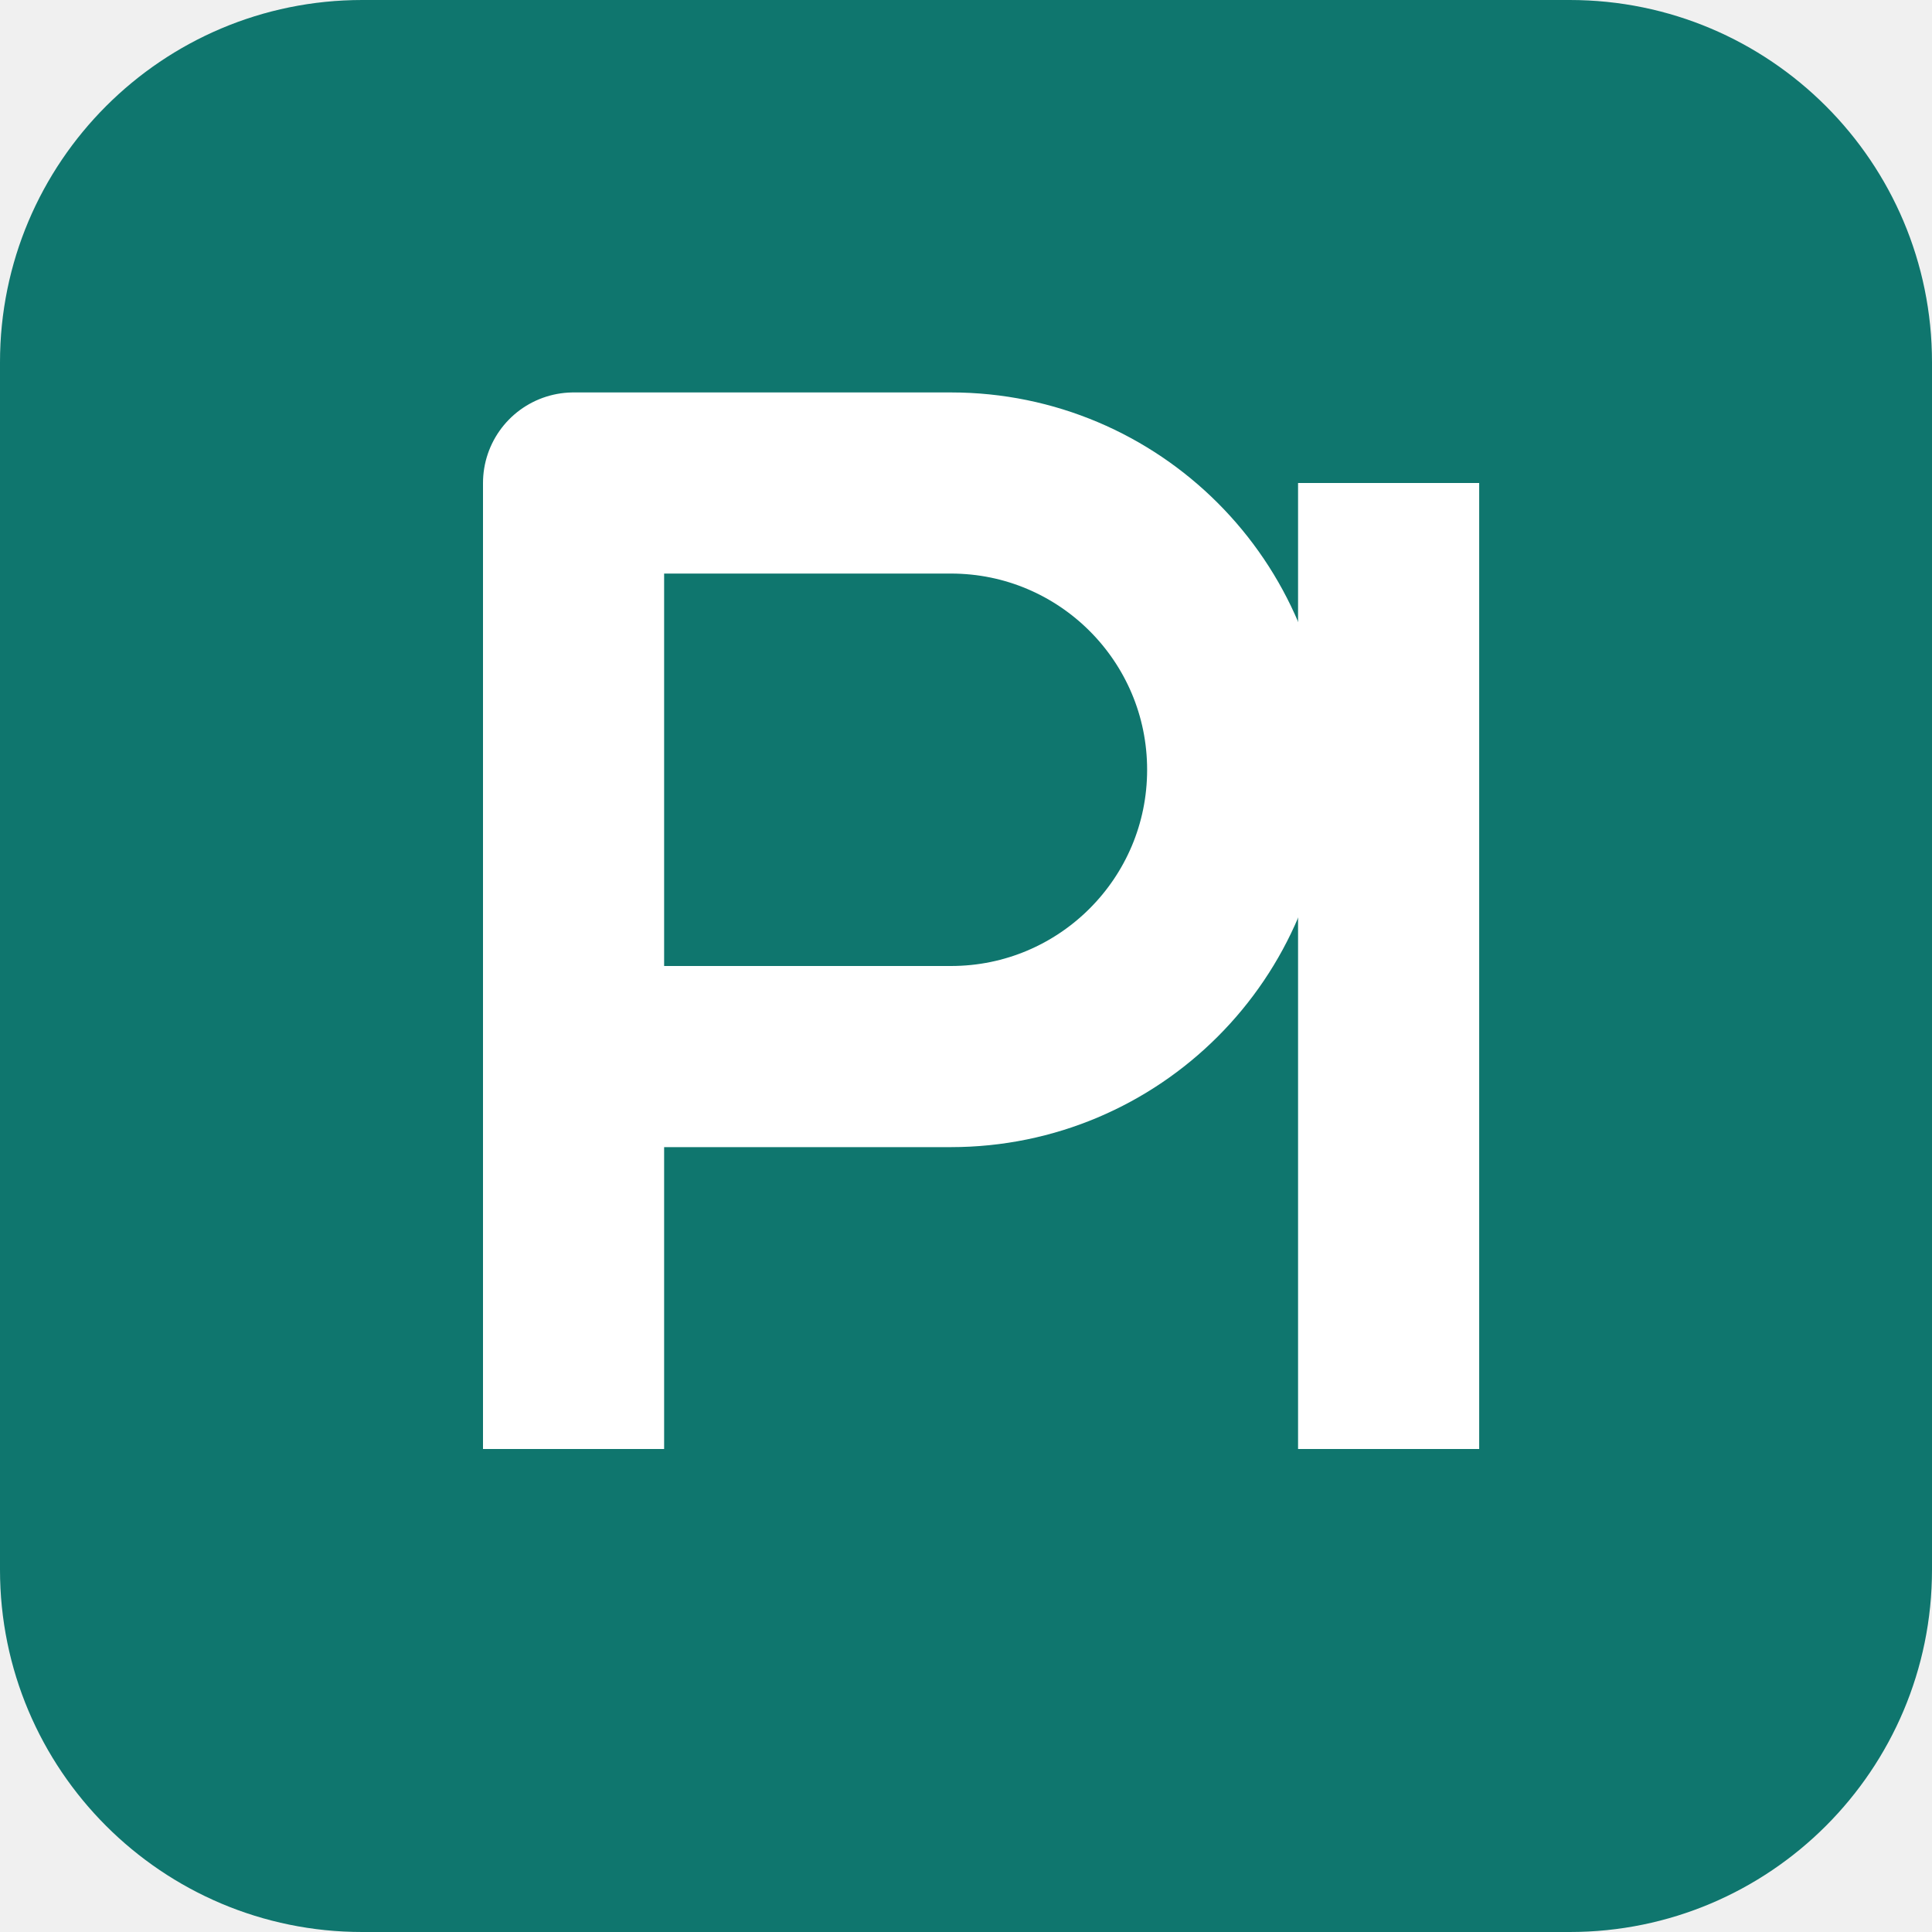
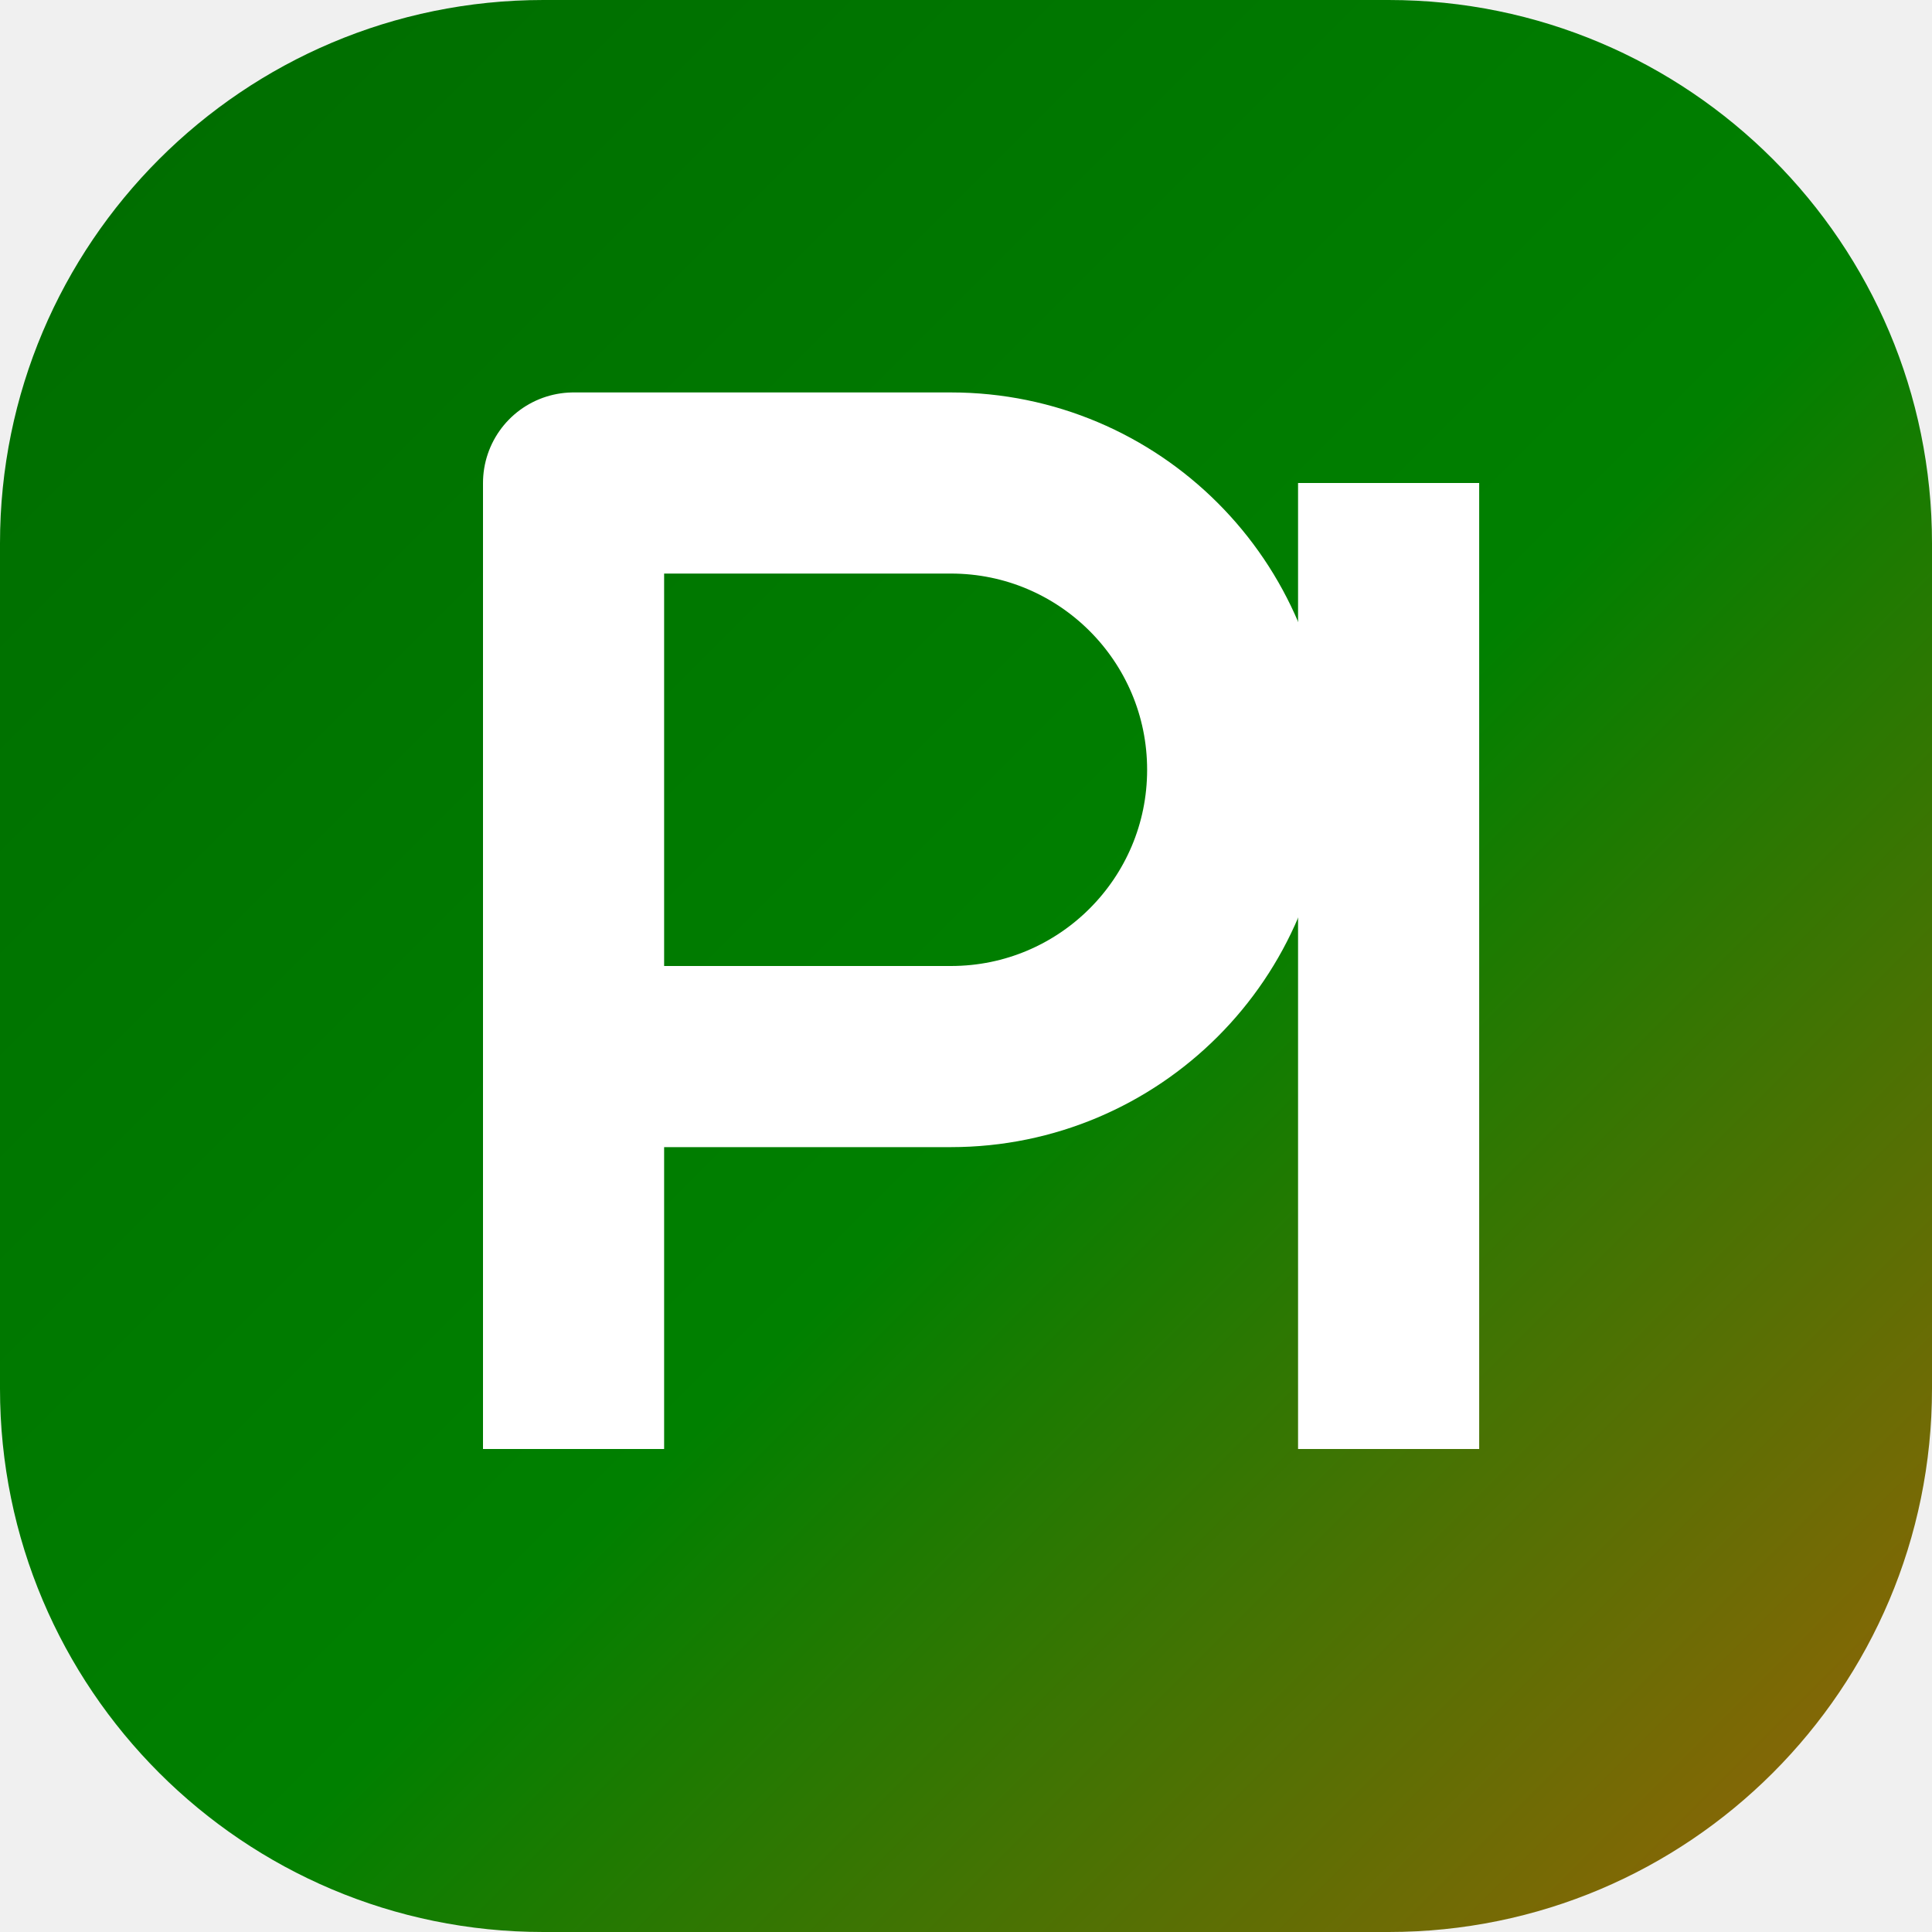
<svg xmlns="http://www.w3.org/2000/svg" viewBox="0 0 32 32">
-   <rect width="32" height="32" rx="6" fill="#0F766E" />
+   <defs>
+     <linearGradient id="brand" x1="0" y1="0" x2="1" y2="1">
+       <stop offset="0" stop-color="#006B00" />
+       <stop offset="0.55" stop-color="#008000" />
+       <stop offset="1" stop-color="#A16207" />
+     </linearGradient>
+   </defs>
+   <rect width="32" height="32" rx="9" fill="url(#brand)" />
  <path d="M9.5 24V8h6.25a4.75 4.75 0 0 1 0 9.5H9.5" fill="none" stroke="#fff" stroke-width="3" stroke-linejoin="round" />
  <path d="M23 8v16" stroke="#fff" stroke-width="3" />
</svg>
